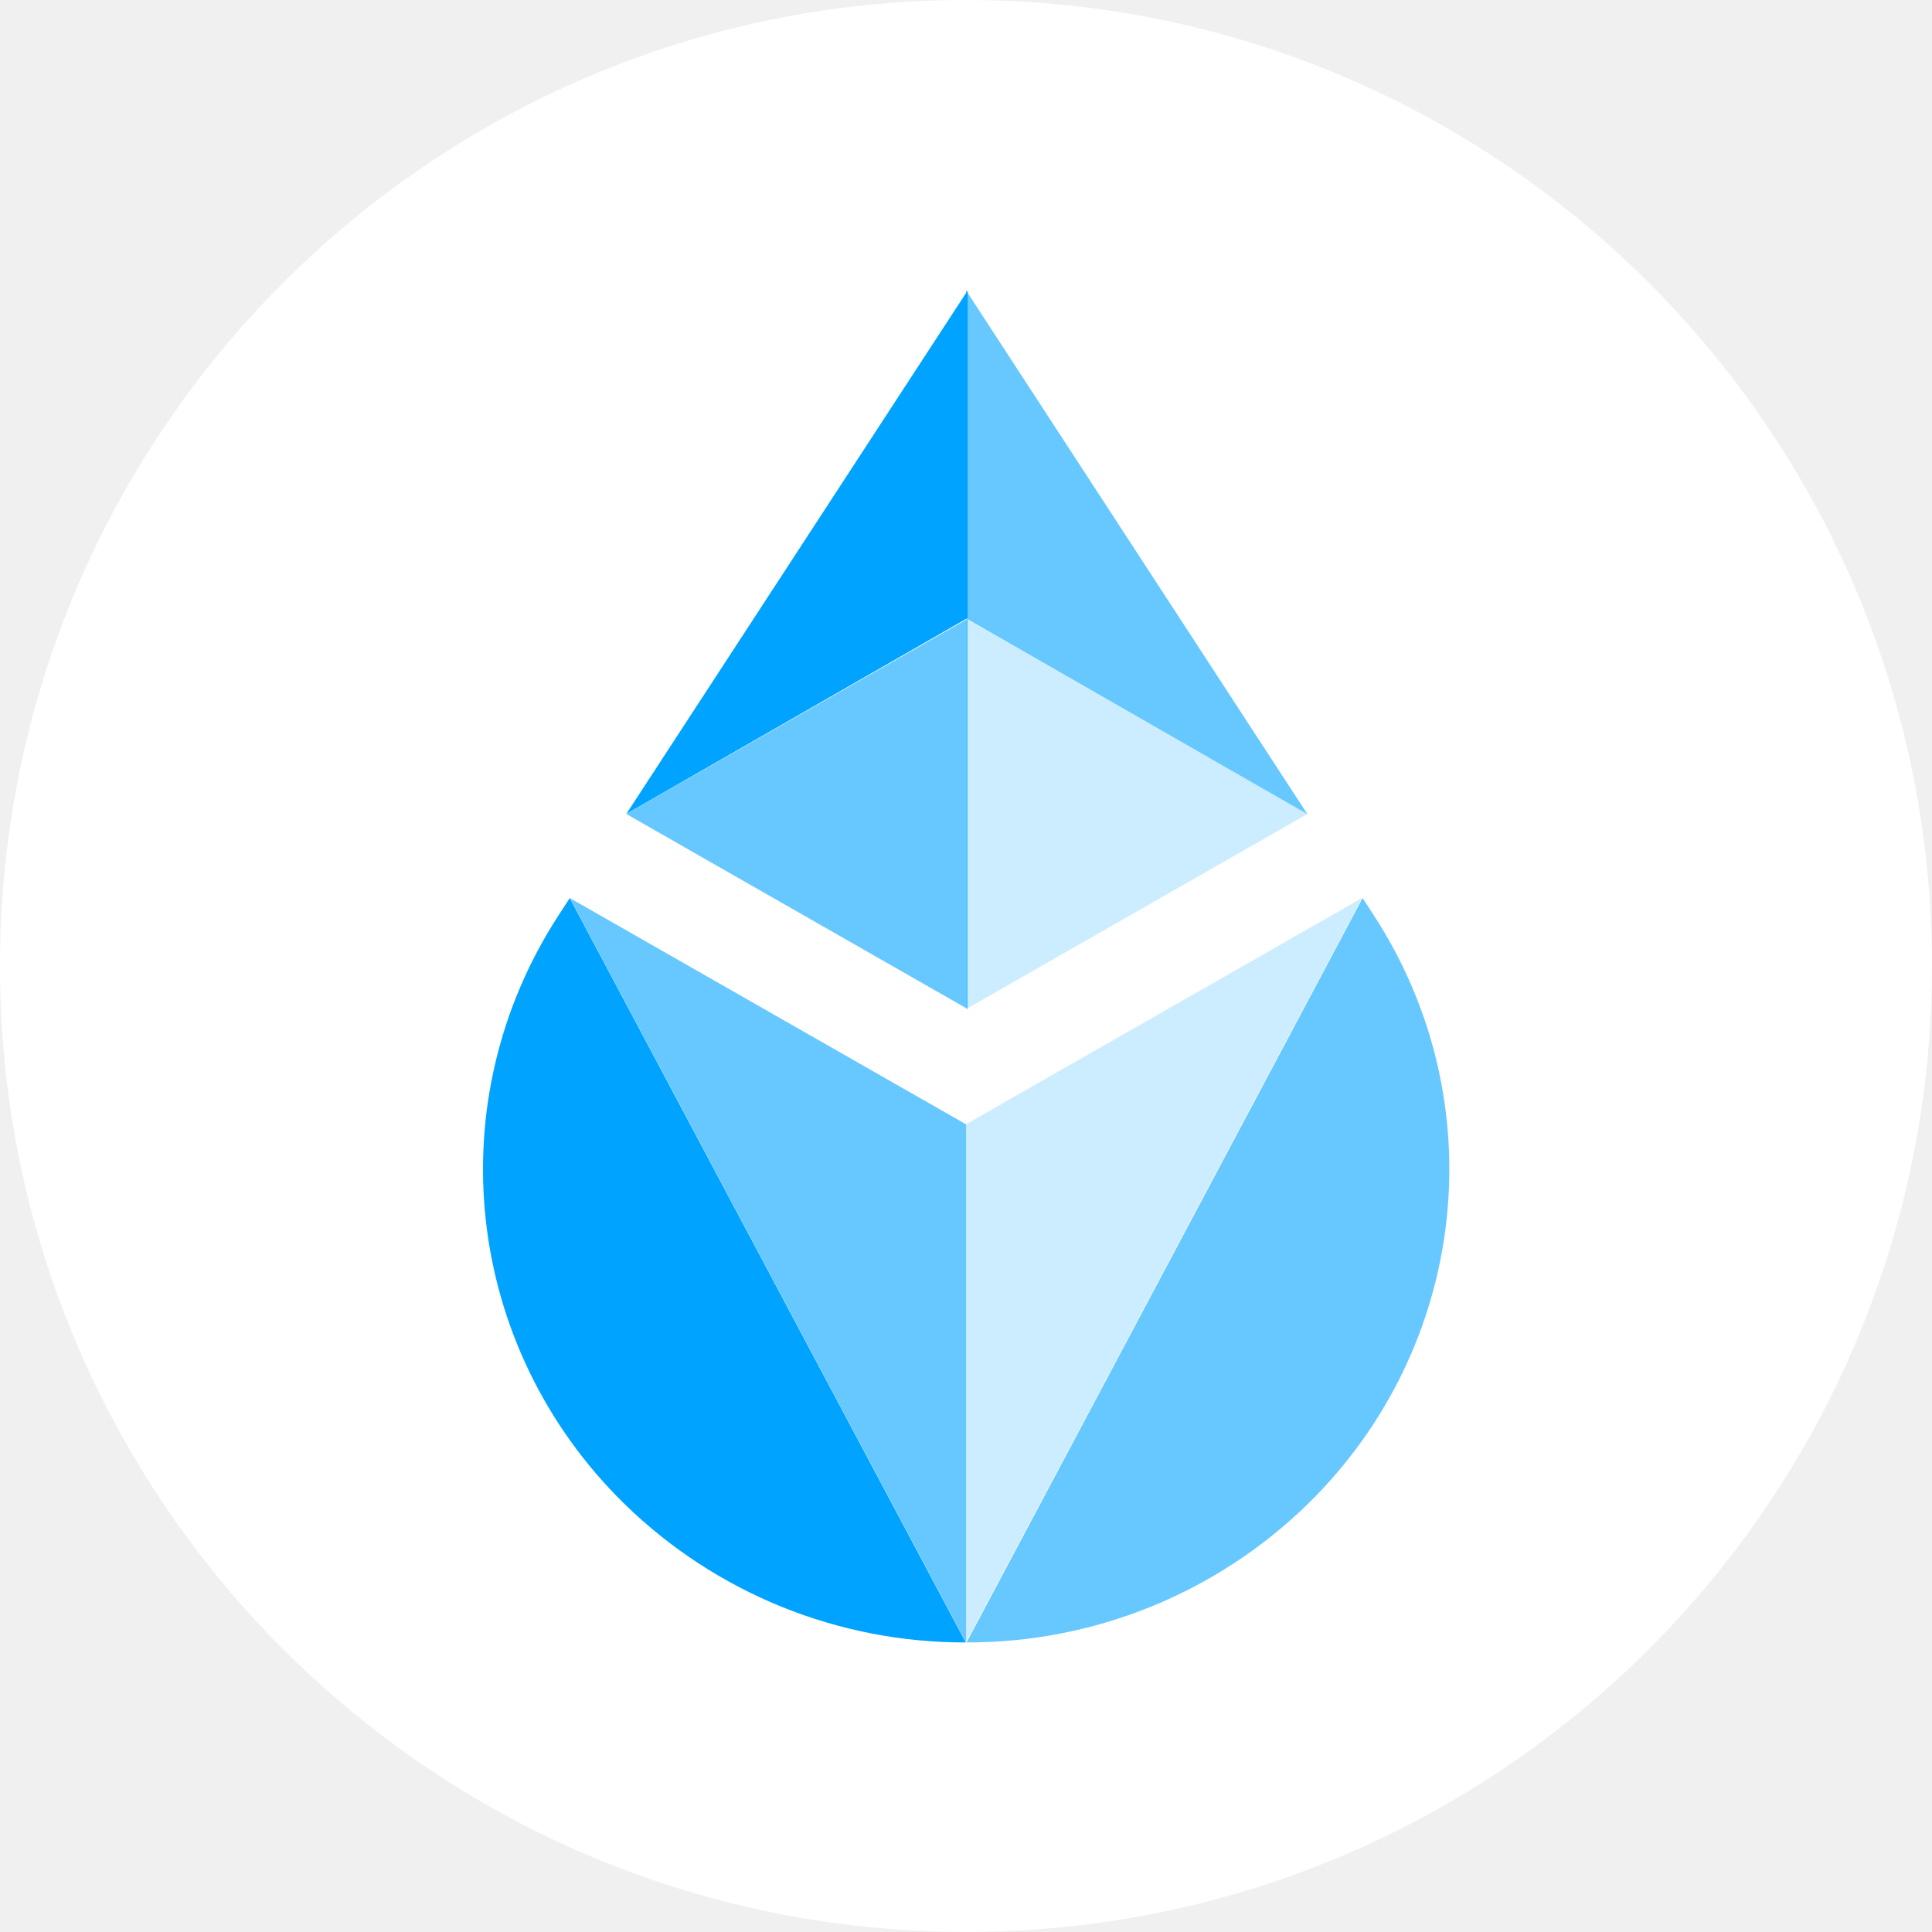
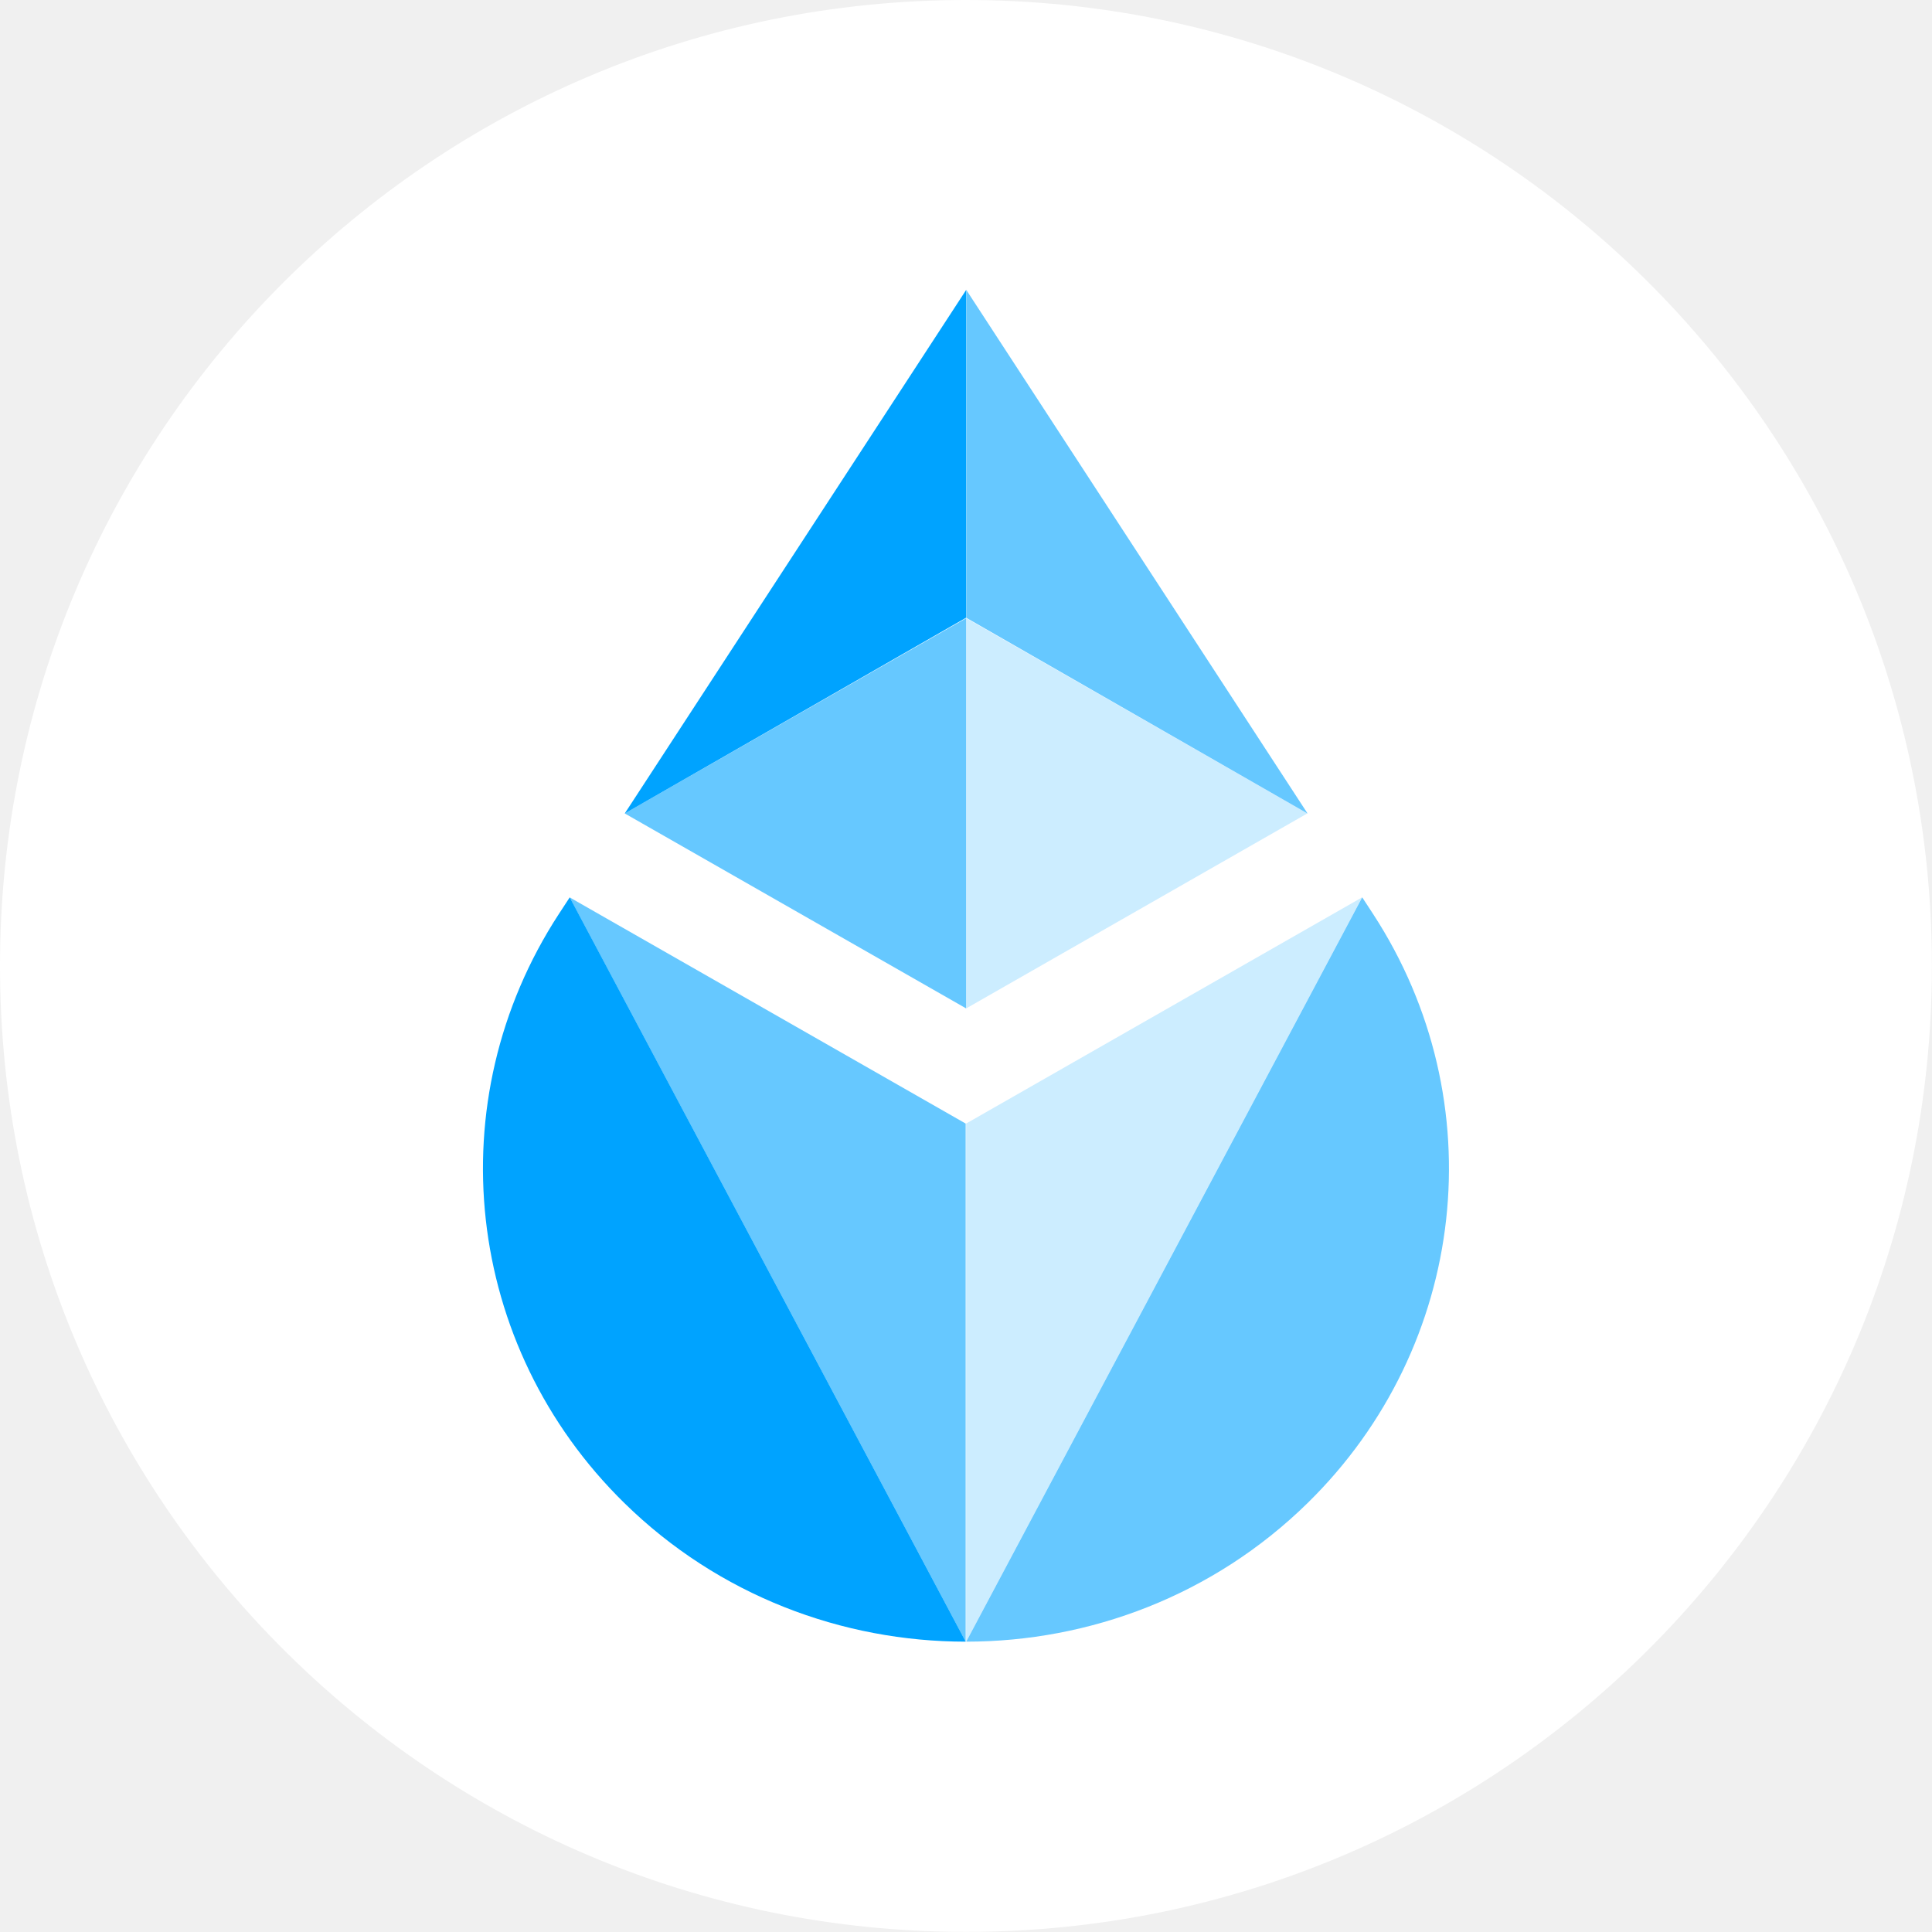
- <svg xmlns="http://www.w3.org/2000/svg" width="42" height="42" viewBox="0 0 42 42" fill="none">
-   <g clip-path="url(#clip0_4532_196990)">
-     <path d="M21 41.998C32.597 41.998 41.998 32.597 41.998 20.999C41.998 9.403 32.597 0 21 0C9.403 0 0 9.401 0 21C0 32.597 9.401 41.998 21 41.998Z" fill="white" />
-     <path d="M12.386 19.523L12.151 19.885C9.499 23.952 10.091 29.28 13.574 32.693C15.557 34.631 18.222 35.713 20.995 35.705L12.385 19.523H12.386Z" fill="#00A3FF" />
-     <path opacity="0.6" d="M21.001 24.442L12.391 19.525L21.001 35.705V24.442ZM29.621 19.523L29.857 19.885C32.508 23.952 31.916 29.28 28.433 32.693C26.451 34.631 23.785 35.713 21.012 35.705L29.622 19.523H29.621Z" fill="#00A3FF" />
-     <path opacity="0.2" d="M21.002 24.439L29.611 19.521L21 35.702V24.439H21.002ZM21.005 13.453V21.935L28.42 17.696L21.005 13.453Z" fill="#00A3FF" />
-     <path opacity="0.6" d="M21.038 13.453L13.617 17.696L21.036 21.935V13.453H21.038Z" fill="#00A3FF" />
-     <path d="M21.038 6.312L13.617 17.692L21.036 13.436V6.312H21.038Z" fill="#00A3FF" />
-     <path opacity="0.6" d="M21 13.442L28.421 17.698L21 6.312V13.442Z" fill="#00A3FF" />
-   </g>
-   <defs>
-     <clipPath id="clip0_4532_196990">
-       <rect width="42" height="42" fill="white" />
-     </clipPath>
-   </defs>
+ <svg xmlns="http://www.w3.org/2000/svg" width="36" height="36" viewBox="0 0 36 36" fill="none">
+   <path d="M17.999 35.998C27.94 35.998 35.998 27.94 35.998 17.999C35.998 8.058 27.94 0 17.999 0C8.058 0 0 8.058 0 17.999C0 27.94 8.058 35.998 17.999 35.998Z" fill="white" />
+   <path d="M10.616 16.721L10.414 17.03C8.141 20.516 8.649 25.083 11.635 28.008C13.391 29.729 15.693 30.589 17.995 30.59C17.995 30.59 17.995 30.59 10.616 16.721Z" fill="#00A3FF" />
+   <path opacity="0.6" d="M17.994 20.936L10.614 16.721C17.994 30.59 17.994 30.59 17.994 30.59C17.994 27.569 17.994 24.108 17.994 20.936Z" fill="#00A3FF" />
+   <path opacity="0.6" d="M25.383 16.721L25.585 17.03C27.857 20.516 27.35 25.083 24.364 28.008C22.608 29.729 20.306 30.589 18.004 30.59C18.004 30.59 18.004 30.59 25.383 16.721Z" fill="#00A3FF" />
+   <path opacity="0.2" d="M18.002 20.936L25.381 16.721C18.002 30.59 18.002 30.59 18.002 30.59C18.002 27.569 18.002 24.108 18.002 20.936Z" fill="#00A3FF" />
+   <path opacity="0.2" d="M18.004 11.52V18.79L24.36 15.157L18.004 11.52Z" fill="#00A3FF" />
+   <path opacity="0.6" d="M18.002 11.52L11.641 15.157L18.002 18.79V11.52Z" fill="#00A3FF" />
+   <path d="M18.002 5.404L11.641 15.158L18.002 11.51V5.404Z" fill="#00A3FF" />
+   <path opacity="0.6" d="M18.004 11.511L24.365 15.159L18.004 5.4V11.511Z" fill="#00A3FF" />
</svg>
